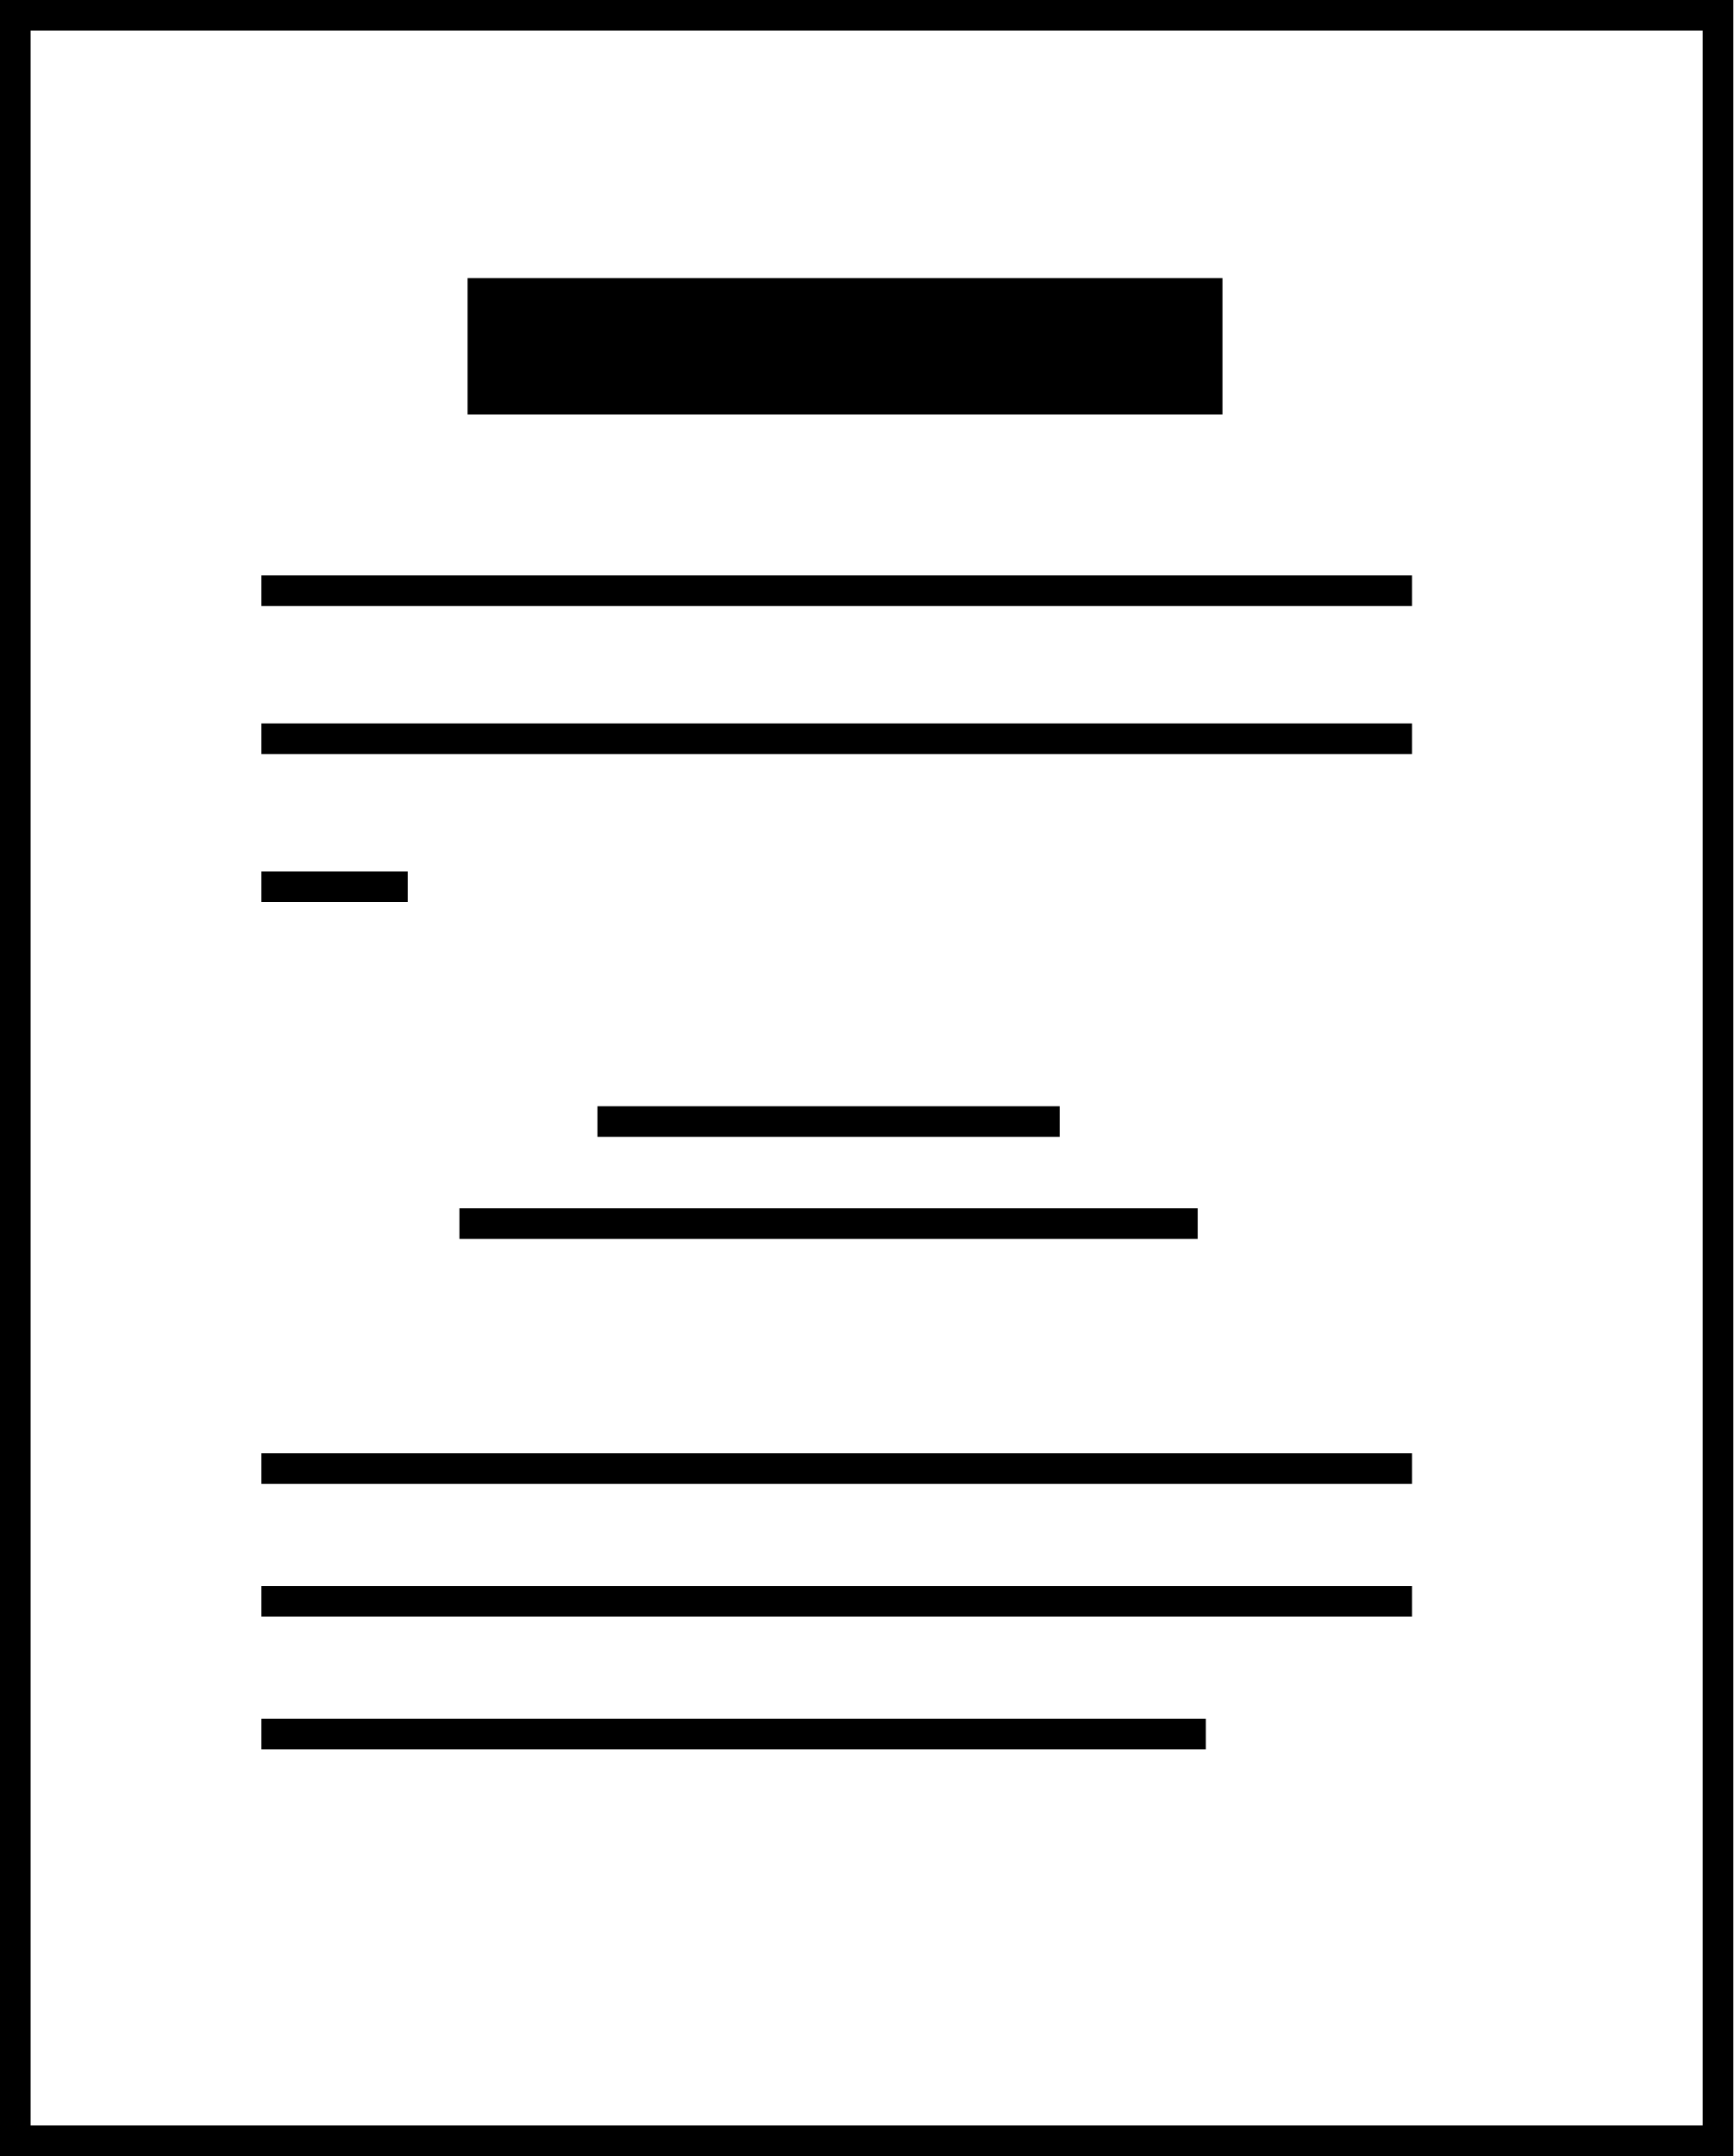
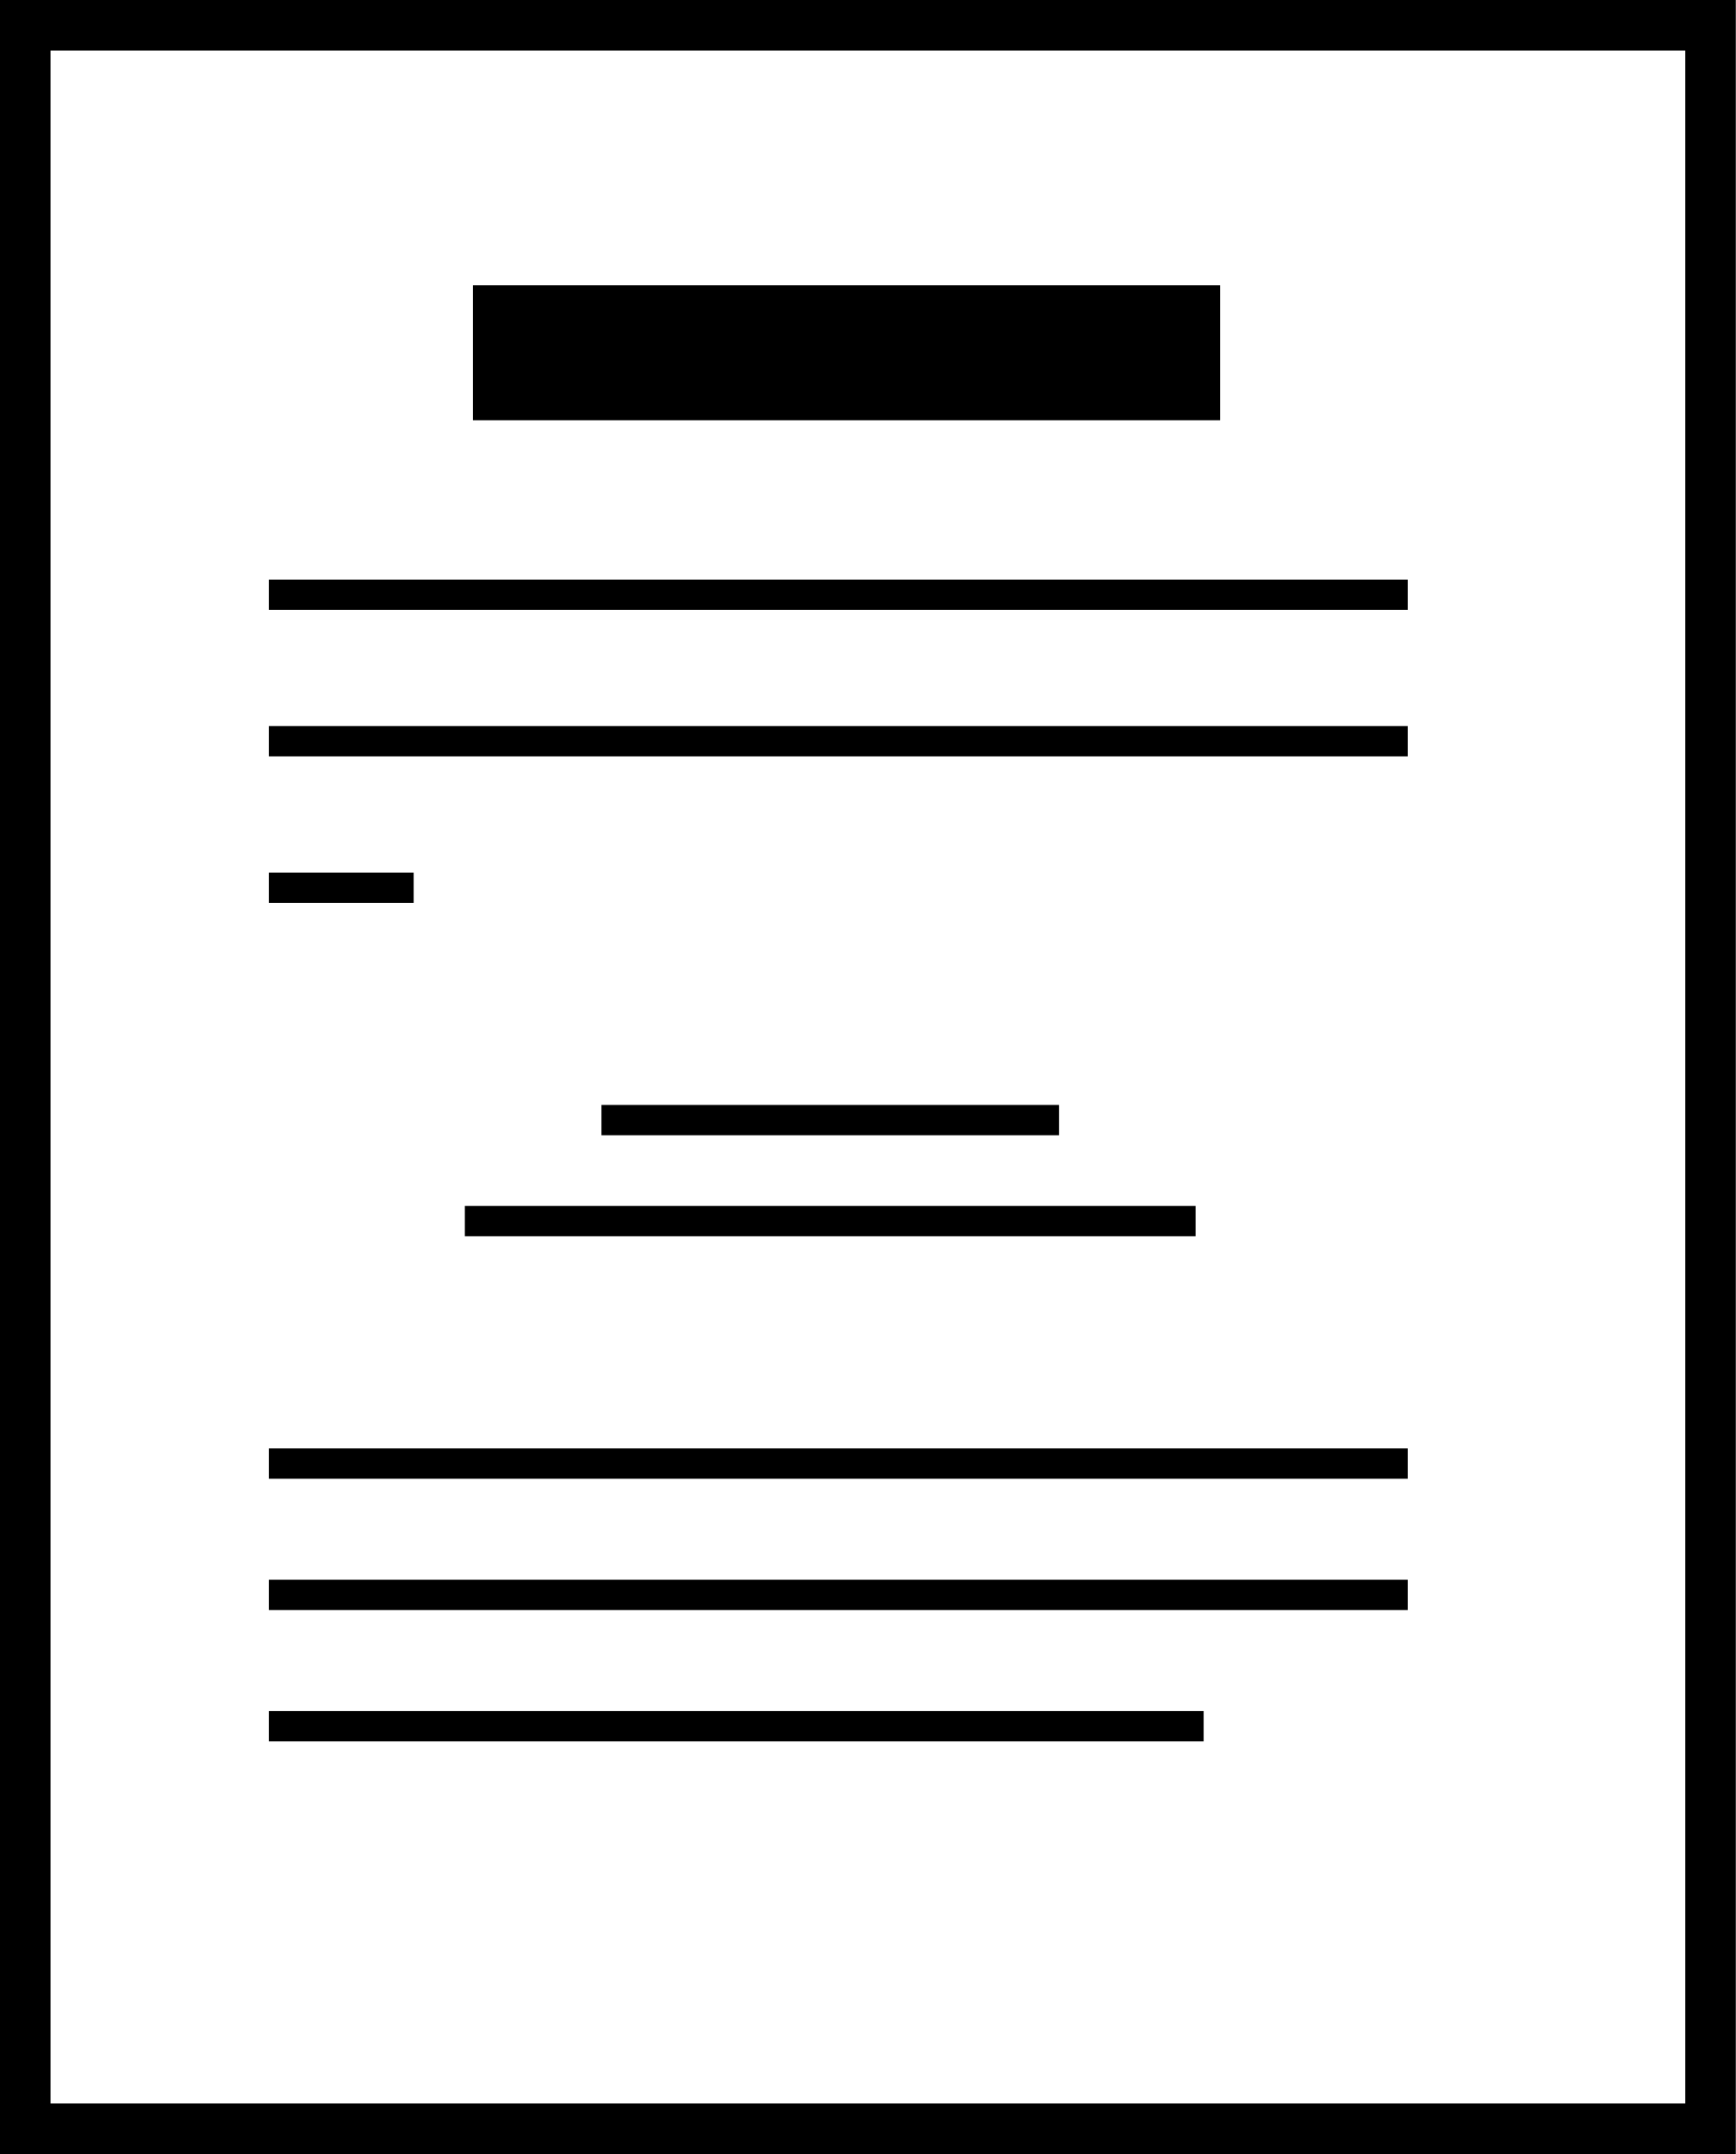
- <svg xmlns="http://www.w3.org/2000/svg" id="svg2" version="1.1" width="169.829" height="211.211" viewBox="0 0 169.829 211.211">
+ <svg xmlns="http://www.w3.org/2000/svg" id="svg2" version="1.1" width="171.829" height="213.211" viewBox="0 0 171.829 213.211">
  <defs id="defs6" />
-   <g id="layer1" style="display:inline" transform="translate(-3.713414,-0.9466558)">
-     <rect style="fill:#ffffff;fill-opacity:1;stroke:#000000;stroke-width:3;stroke-linejoin:miter;stroke-miterlimit:4;stroke-dasharray:none;stroke-opacity:1" id="rect4139" width="166.829" height="208.211" x="5.213" y="2.447" />
+   <g id="layer1" style="display:inline" transform="translate(-2.713414,0.05334425)">
+     <rect style="fill:#ffffff;fill-opacity:1;stroke:#000000;stroke-width:5;stroke-linejoin:miter;stroke-miterlimit:4;stroke-dasharray:none;stroke-opacity:1" id="rect4139" width="166.829" height="208.211" x="5.213" y="2.447" />
  </g>
-   <g id="layer2" transform="translate(-3.713414,-0.9466558)">
+   <g id="layer2" transform="translate(-2.713414,0.05334425)">
    <rect style="fill:#000000;fill-opacity:1;stroke:none;stroke-width:3;stroke-linejoin:miter;stroke-miterlimit:4;stroke-dasharray:none;stroke-opacity:1" id="rect4142" width="73.965" height="13.359" x="49.527" y="28.188" />
    <path style="fill:none;fill-rule:evenodd;stroke:#000000;stroke-width:3;stroke-linecap:butt;stroke-linejoin:miter;stroke-miterlimit:4;stroke-dasharray:none;stroke-opacity:1" d="m 29.325,58.817 112.74,0" id="path4144" />
    <path id="path4146" d="m 29.325,73.317 112.74,0" style="fill:none;fill-rule:evenodd;stroke:#000000;stroke-width:3;stroke-linecap:butt;stroke-linejoin:miter;stroke-miterlimit:4;stroke-dasharray:none;stroke-opacity:1" />
    <path style="fill:none;fill-rule:evenodd;stroke:#000000;stroke-width:3;stroke-linecap:butt;stroke-linejoin:miter;stroke-miterlimit:4;stroke-dasharray:none;stroke-opacity:1" d="m 29.325,87.817 14.337,0" id="path4148" />
    <path id="path4150" d="m 29.325,157.817 112.74,0" style="fill:none;fill-rule:evenodd;stroke:#000000;stroke-width:3;stroke-linecap:butt;stroke-linejoin:miter;stroke-miterlimit:4;stroke-dasharray:none;stroke-opacity:1" />
    <path style="fill:none;fill-rule:evenodd;stroke:#000000;stroke-width:3;stroke-linecap:butt;stroke-linejoin:miter;stroke-miterlimit:4;stroke-dasharray:none;stroke-opacity:1" d="m 29.325,144.817 112.74,0" id="path4152" />
    <path id="path4154" d="m 29.325,170.817 92.538,0" style="fill:none;fill-rule:evenodd;stroke:#000000;stroke-width:3;stroke-linecap:butt;stroke-linejoin:miter;stroke-miterlimit:4;stroke-dasharray:none;stroke-opacity:1" />
    <path id="path4156" d="m 62.252,110.817 45.292,0" style="fill:none;fill-rule:evenodd;stroke:#000000;stroke-width:3;stroke-linecap:butt;stroke-linejoin:miter;stroke-miterlimit:4;stroke-dasharray:none;stroke-opacity:1" />
    <path style="fill:none;fill-rule:evenodd;stroke:#000000;stroke-width:3;stroke-linecap:butt;stroke-linejoin:miter;stroke-miterlimit:4;stroke-dasharray:none;stroke-opacity:1" d="m 48.729,120.817 72.336,0" id="path4158" />
  </g>
</svg>
